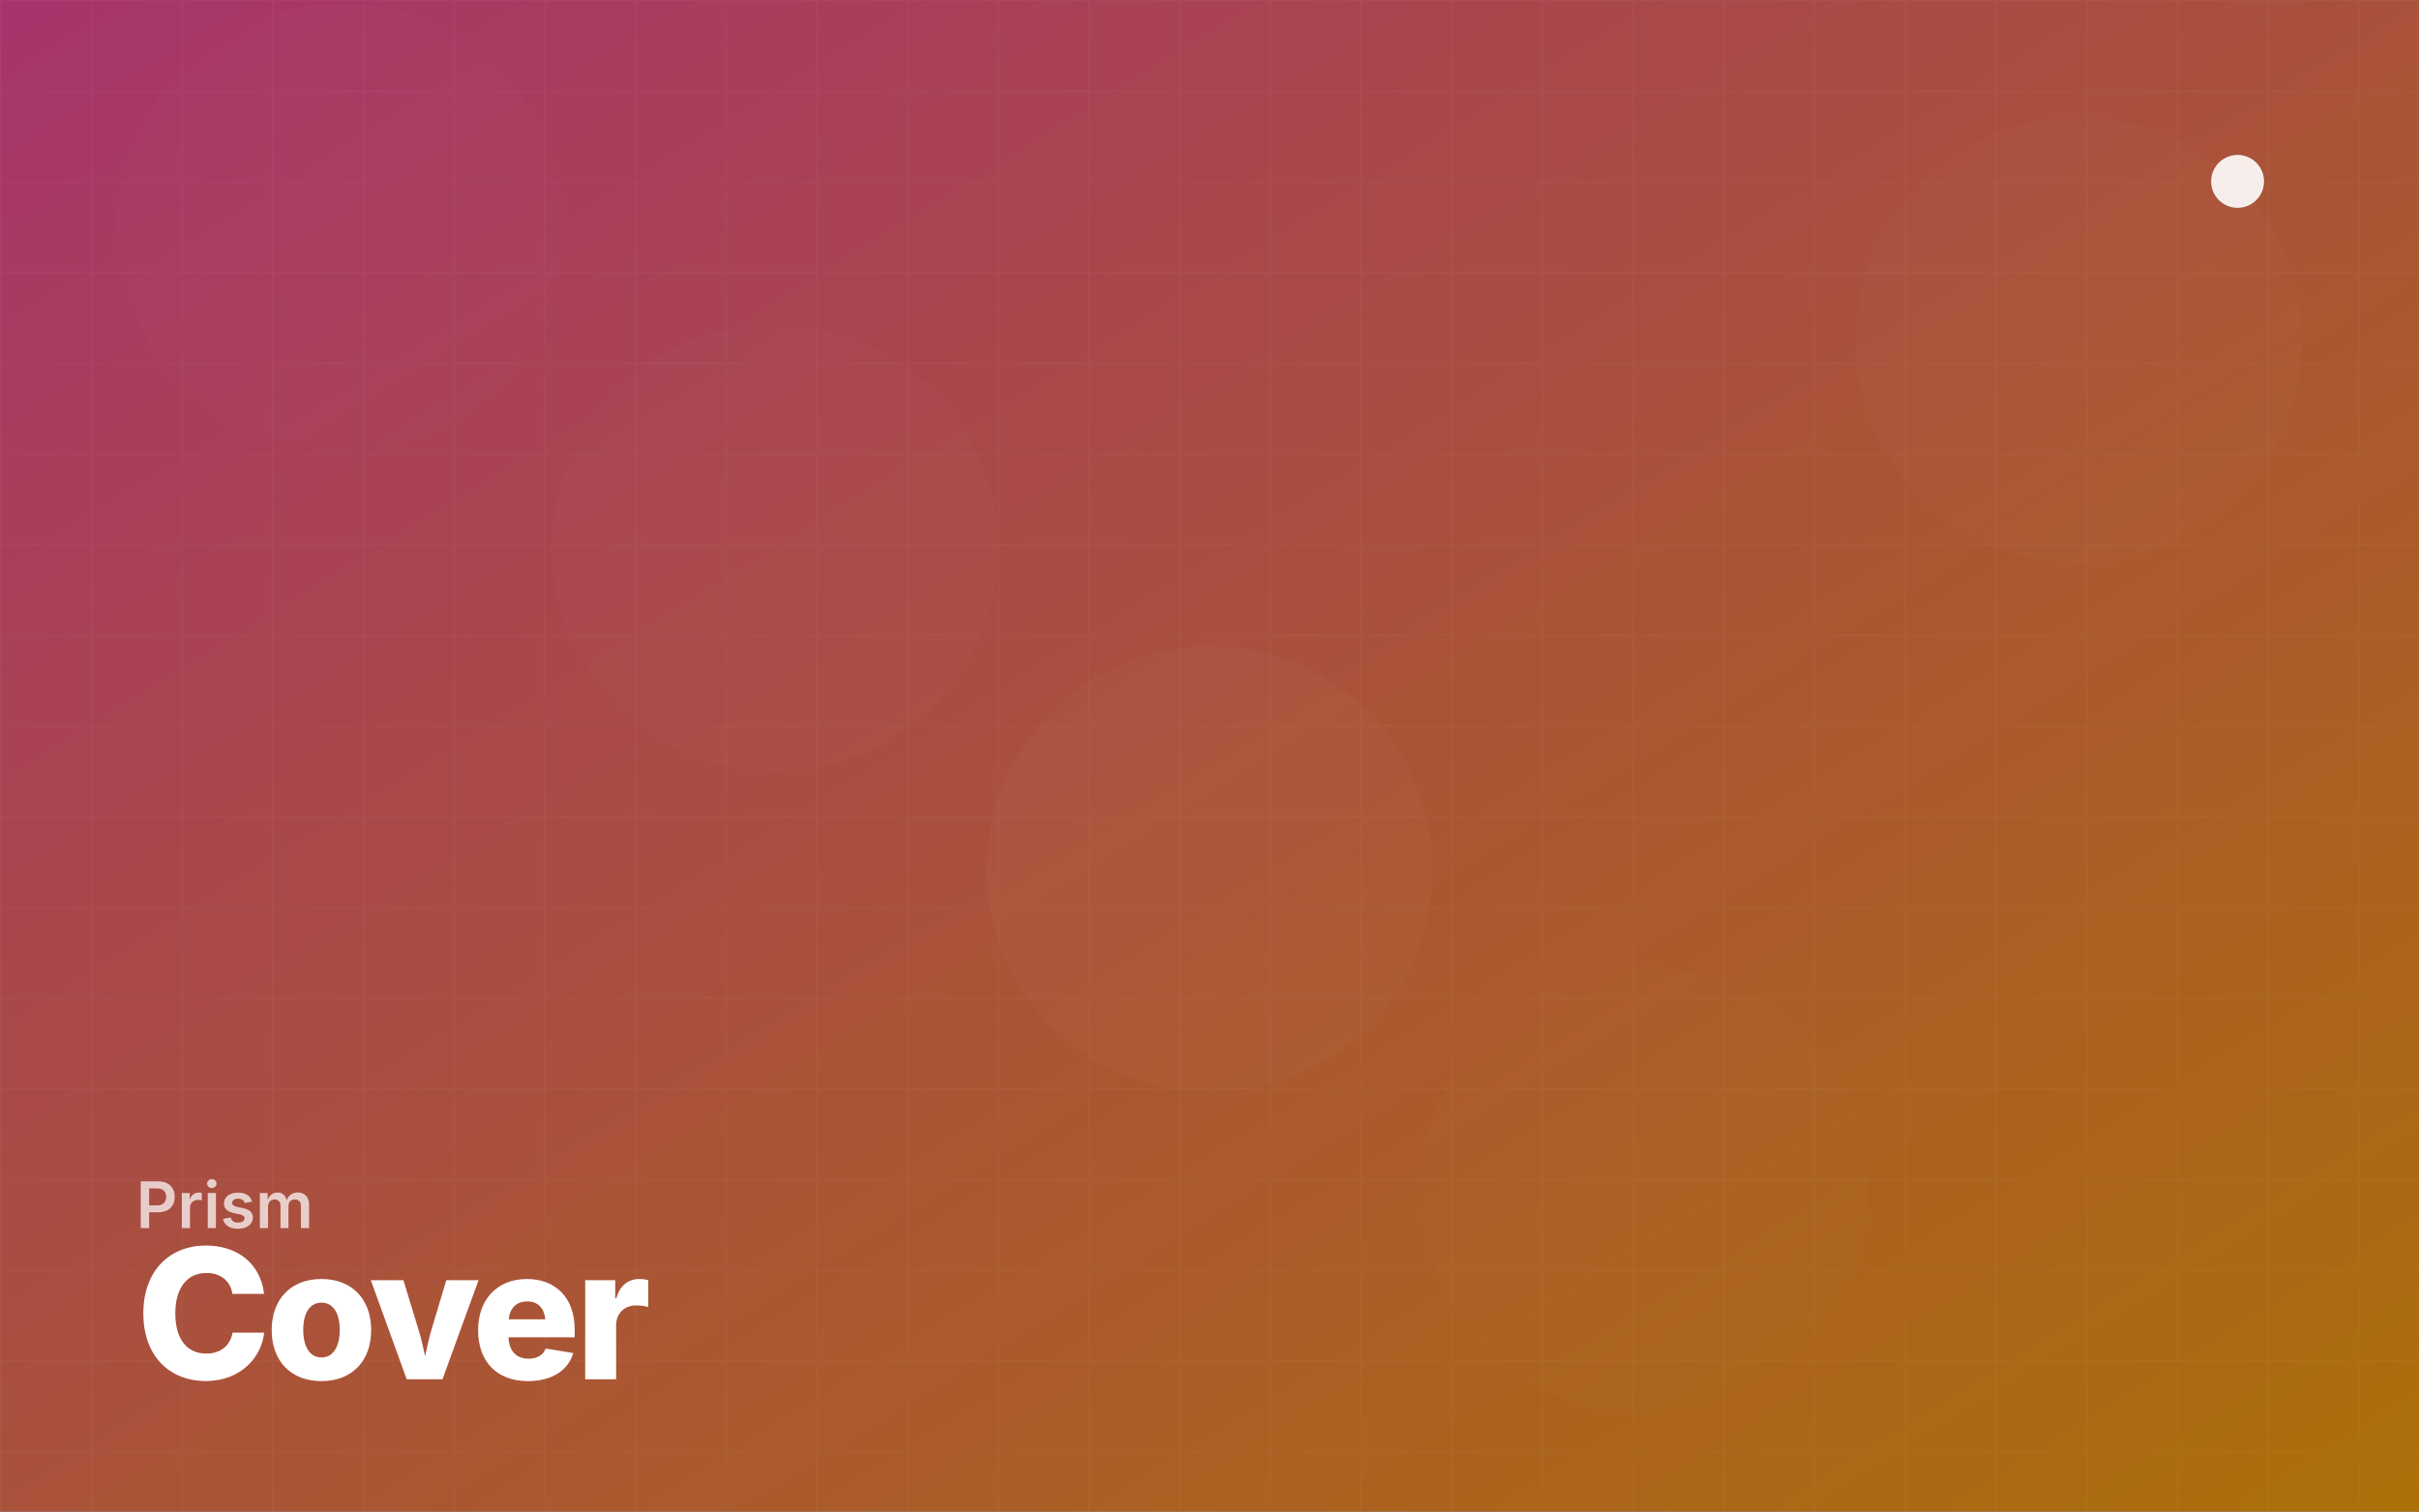
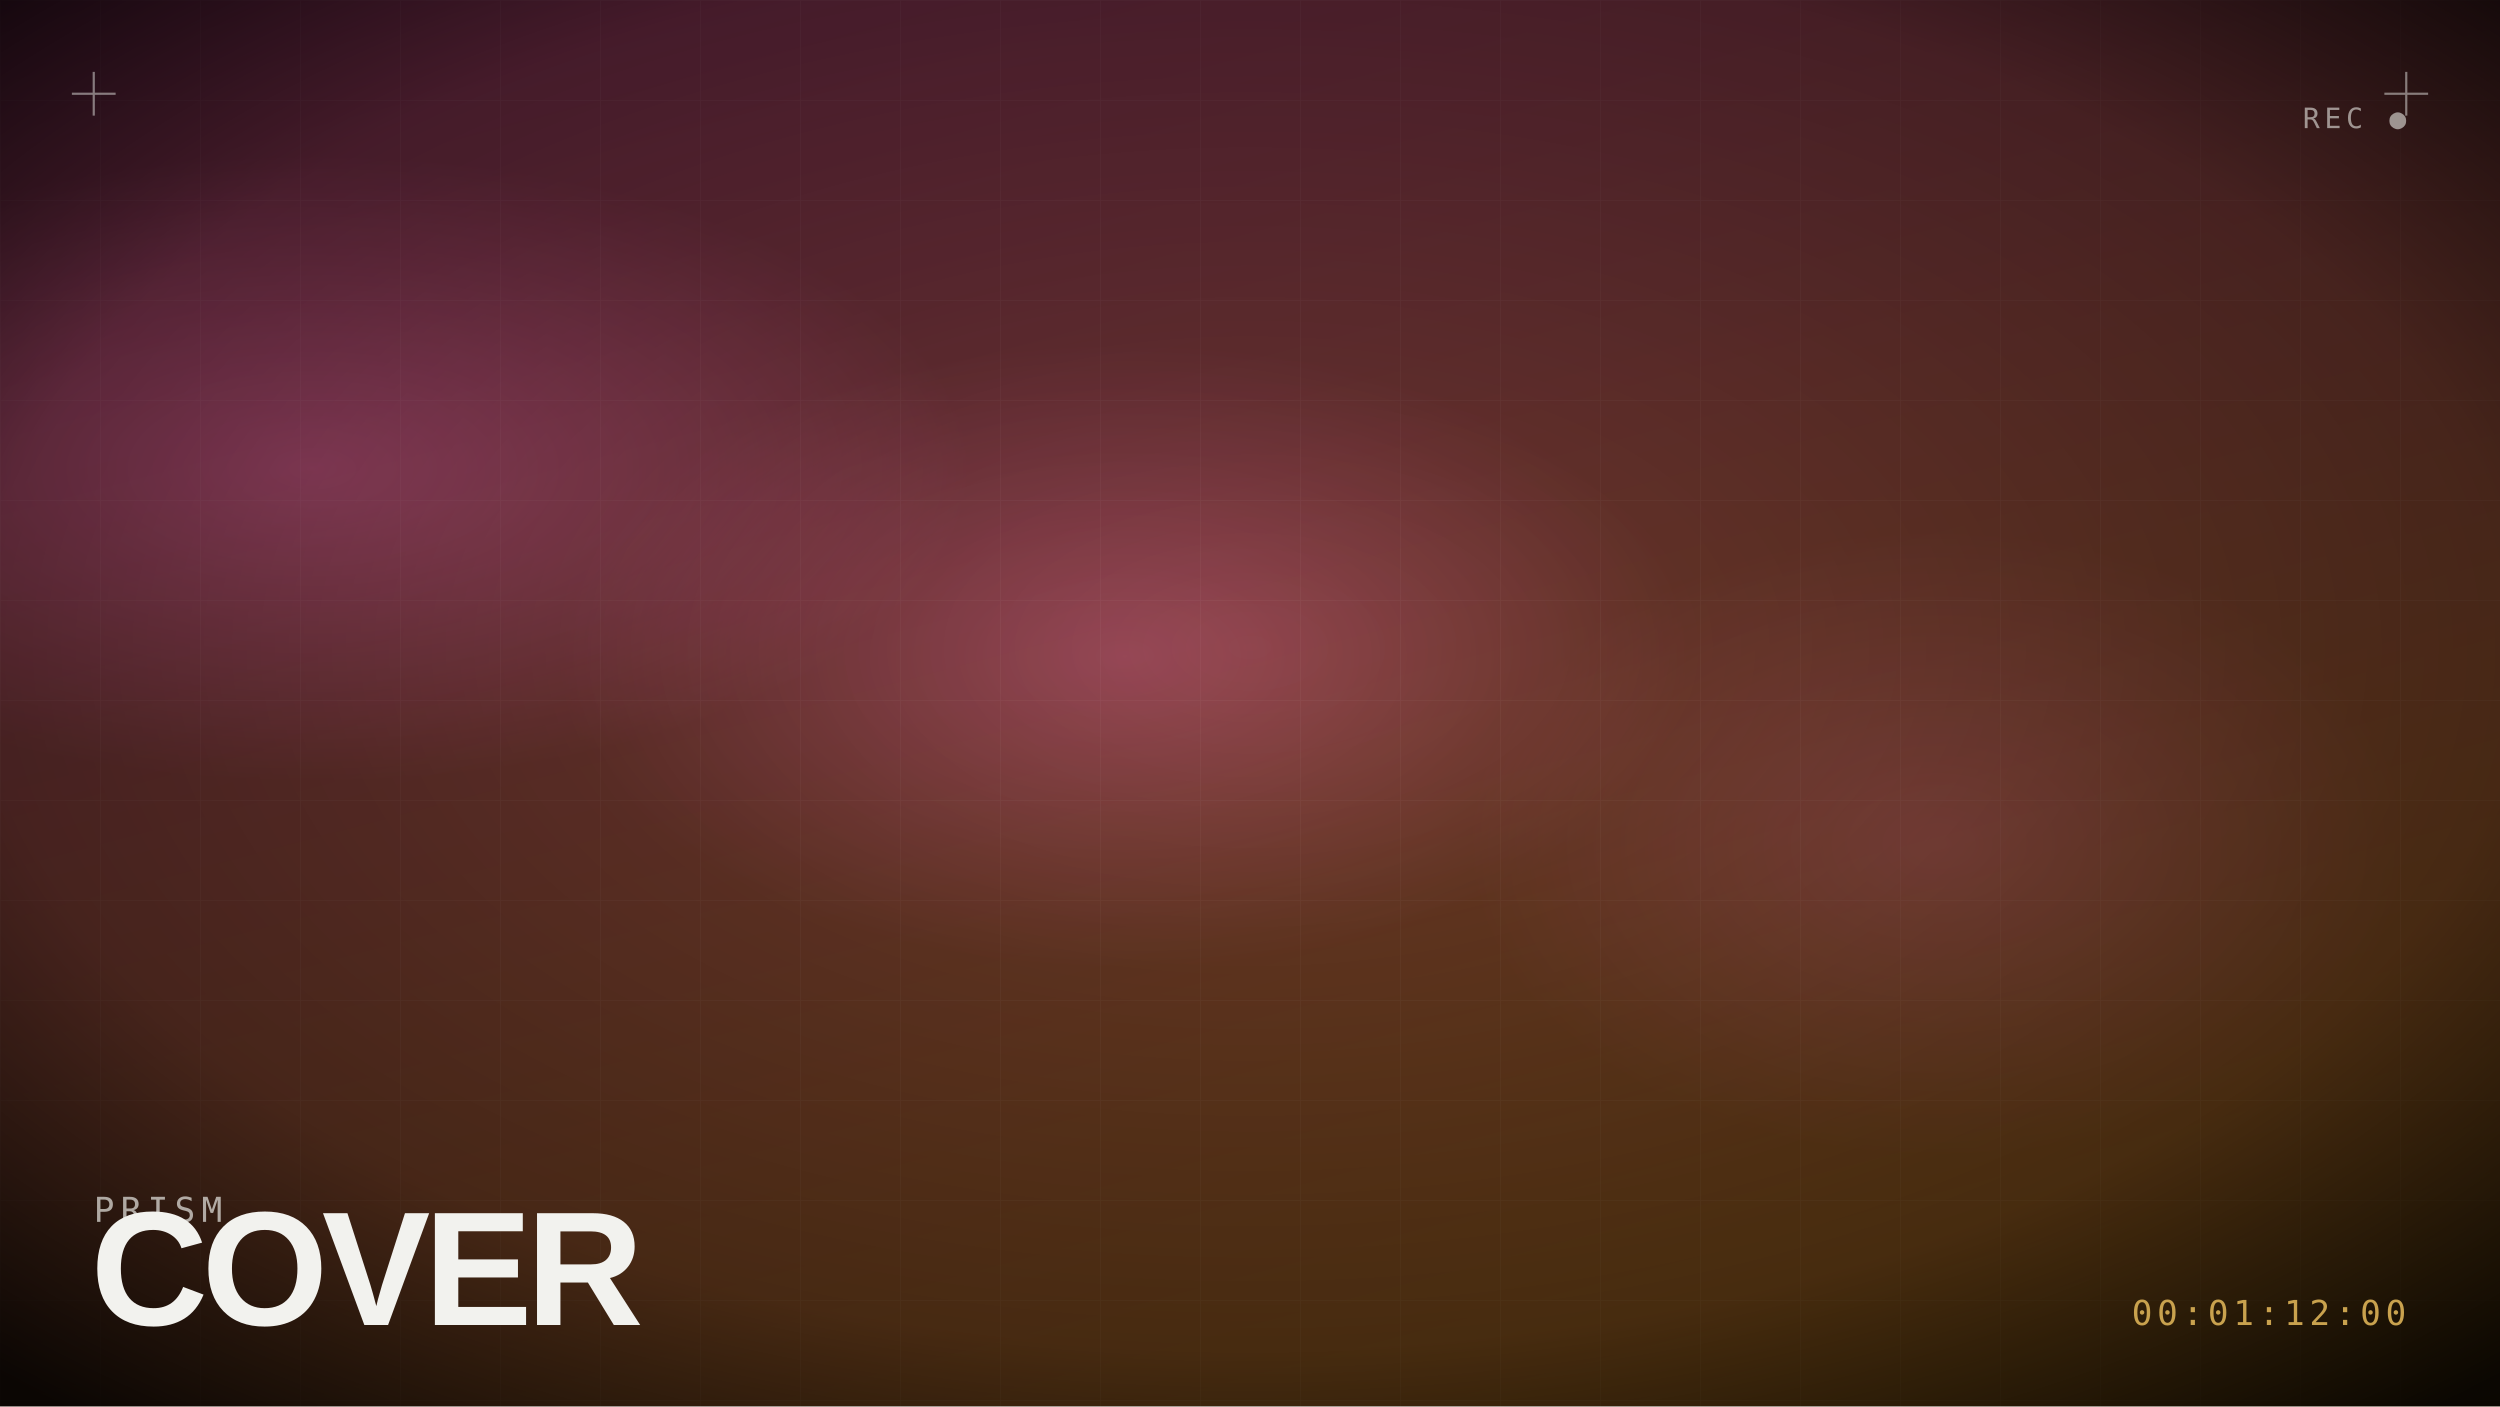
- <svg xmlns="http://www.w3.org/2000/svg" width="1280" height="800" viewBox="0 0 1280 800" fill="none">
+ <svg xmlns="http://www.w3.org/2000/svg" width="1600" height="900" viewBox="0 0 1600 900" fill="none">
  <defs>
-     <linearGradient id="gprismdesignsystem0" x1="0" y1="0" x2="1" y2="1" gradientTransform="rotate(0 .5 .5)">
+     <linearGradient id="duoprismdesignsystem0" x1="0" y1="0" x2="1" y2="1" gradientTransform="rotate(20 .5 .5)">
      <stop offset="0" stop-color="#ec4899" />
      <stop offset="1" stop-color="#f59e0b" />
    </linearGradient>
-     <pattern id="gprismdesignsystem0grid" width="48" height="48" patternUnits="userSpaceOnUse">
-       <path d="M48 0H0V48" stroke="#ffffff" stroke-opacity="0.06" stroke-width="1" />
+     <radialGradient id="glowprismdesignsystem0" cx="50%" cy="50%" r="50%">
+       <stop offset="0" stop-color="#ec4899" stop-opacity="0.9" />
+       <stop offset="1" stop-color="#ec4899" stop-opacity="0" />
+     </radialGradient>
+     <radialGradient id="vigprismdesignsystem0" cx="50%" cy="46%" r="72%">
+       <stop offset="0" stop-color="#000" stop-opacity="0" />
+       <stop offset="0.7" stop-color="#000" stop-opacity="0.35" />
+       <stop offset="1" stop-color="#000" stop-opacity="0.9" />
+     </radialGradient>
+     <pattern id="gridprismdesignsystem0" width="64" height="64" patternUnits="userSpaceOnUse">
+       <path d="M64 0H0V64" stroke="#ffffff" stroke-opacity="0.05" stroke-width="1" />
    </pattern>
  </defs>
-   <rect width="1280" height="800" fill="#0a0a0c" />
-   <rect width="1280" height="800" fill="url(#gprismdesignsystem0)" opacity="0.9" />
-   <g style="mix-blend-mode:soft-light">
-     <circle cx="180" cy="120" r="118" fill="#fff" opacity="0.04" />
-     <circle cx="410" cy="290" r="118" fill="#fff" opacity="0.06" />
-     <circle cx="640" cy="460" r="118" fill="#fff" opacity="0.08" />
-     <circle cx="870" cy="630" r="118" fill="#fff" opacity="0.04" />
-     <circle cx="1100" cy="180" r="118" fill="#fff" opacity="0.06" />
+   <rect width="1600" height="900" fill="#0c0c0e" />
+   <rect width="1600" height="900" fill="url(#duoprismdesignsystem0)" opacity="0.42" />
+   <g style="mix-blend-mode:screen">
+     <ellipse cx="200" cy="300" rx="420" ry="200" fill="url(#glowprismdesignsystem0)" opacity="0.5" />
+     <ellipse cx="720" cy="420" rx="360" ry="200" fill="url(#glowprismdesignsystem0)" opacity="0.38" />
+     <ellipse cx="1240" cy="540" rx="300" ry="200" fill="url(#glowprismdesignsystem0)" opacity="0.26" />
  </g>
-   <rect width="1280" height="800" fill="url(#gprismdesignsystem0grid)" />
-   <rect x="0" y="0" width="1280" height="800" fill="#000" opacity="0.22" />
-   <text x="72" y="650" font-family="Inter, Arial, sans-serif" font-size="34" font-weight="600" fill="#ffffff" opacity="0.72">Prism</text>
-   <text x="72" y="730" font-family="Inter, Arial, sans-serif" font-size="96" font-weight="800" letter-spacing="-3" fill="#ffffff">Cover</text>
-   <circle cx="1184" cy="96" r="14" fill="#ffffff" opacity="0.9" />
+   <rect width="1600" height="900" fill="url(#gridprismdesignsystem0)" />
+   <rect width="1600" height="900" fill="url(#vigprismdesignsystem0)" />
+   <g stroke="#e7e7e2" stroke-opacity="0.5" stroke-width="1.4">
+     <path d="M60 46 v28 M46 60 h28" />
+     <path d="M1540 46 v28 M1526 60 h28" />
+   </g>
+   <text x="60" y="782" font-family="'Roboto Mono', monospace" font-size="22" letter-spacing="4" fill="#e7e7e2" opacity="0.7">PRISM</text>
+   <text x="58" y="848" font-family="Archivo, Arial, sans-serif" font-size="104" font-weight="800" letter-spacing="-4" fill="#f2f2ee" text-transform="uppercase">COVER</text>
+   <text x="1540" y="848" text-anchor="end" font-family="'Roboto Mono', monospace" font-size="22" letter-spacing="3" fill="#c9a24e">00:01:12:00</text>
+   <text x="1540" y="82" text-anchor="end" font-family="'Roboto Mono', monospace" font-size="18" letter-spacing="3" fill="#e7e7e2" opacity="0.6">REC ●</text>
</svg>
